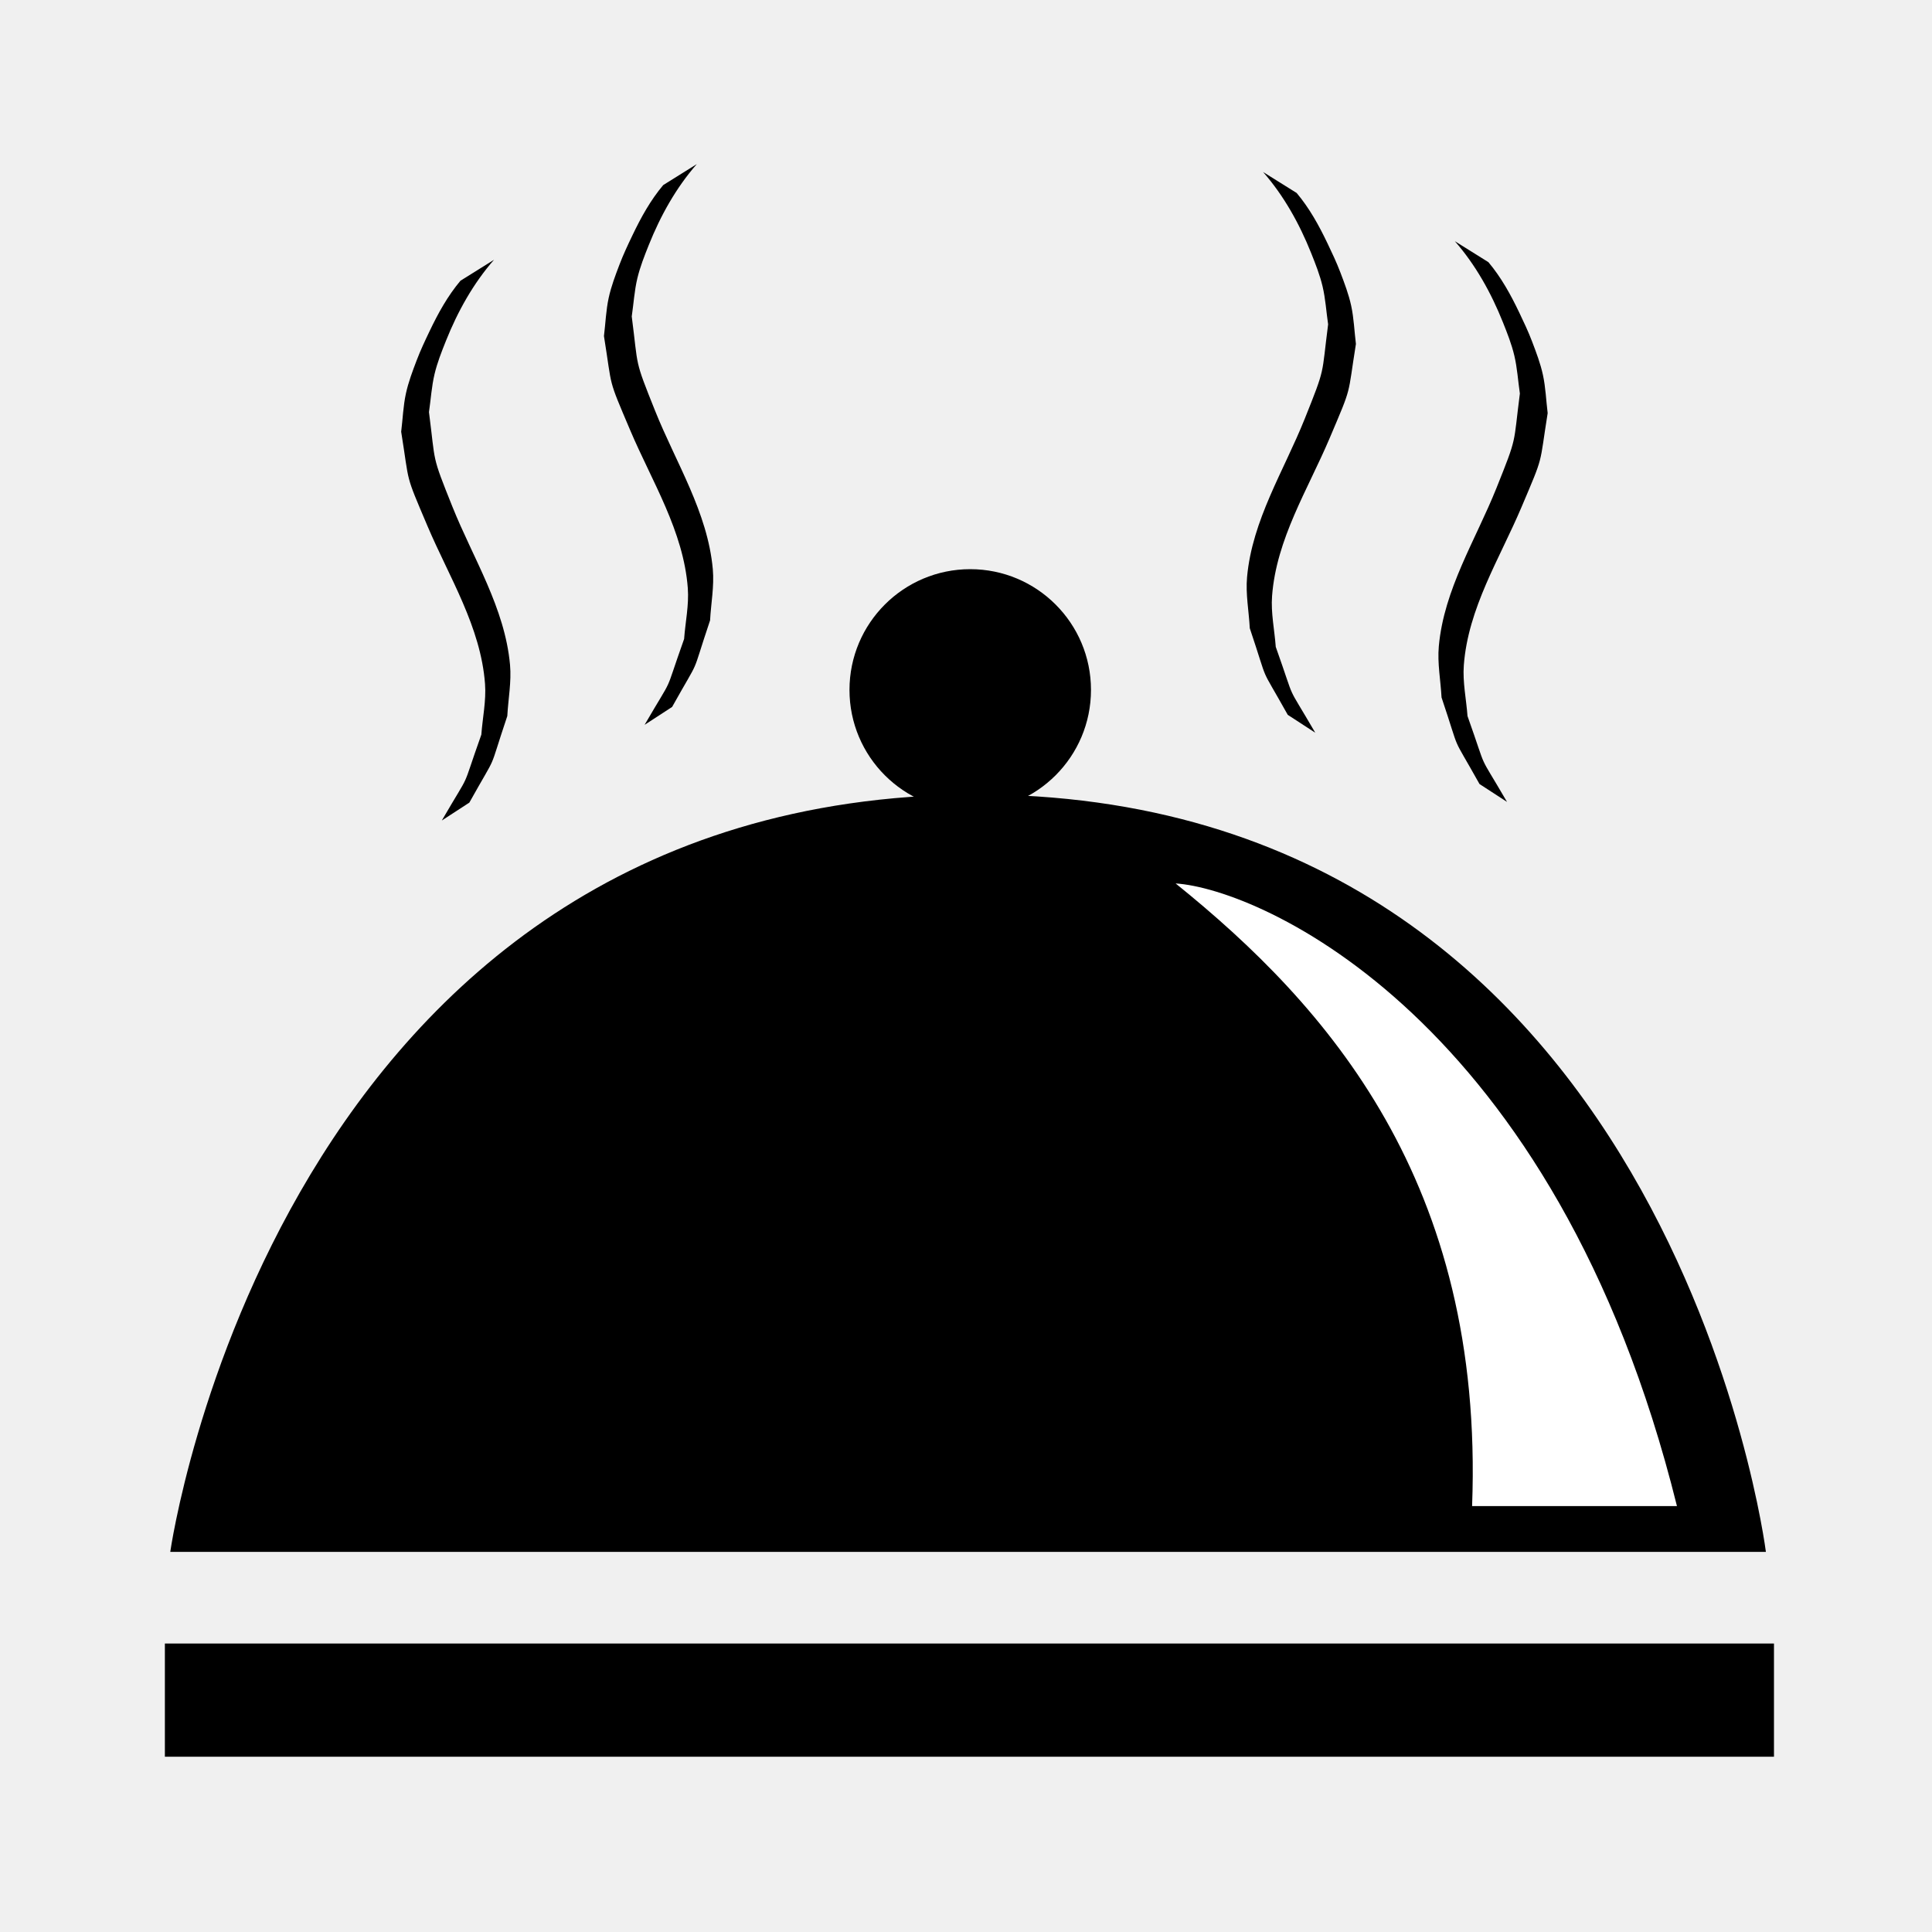
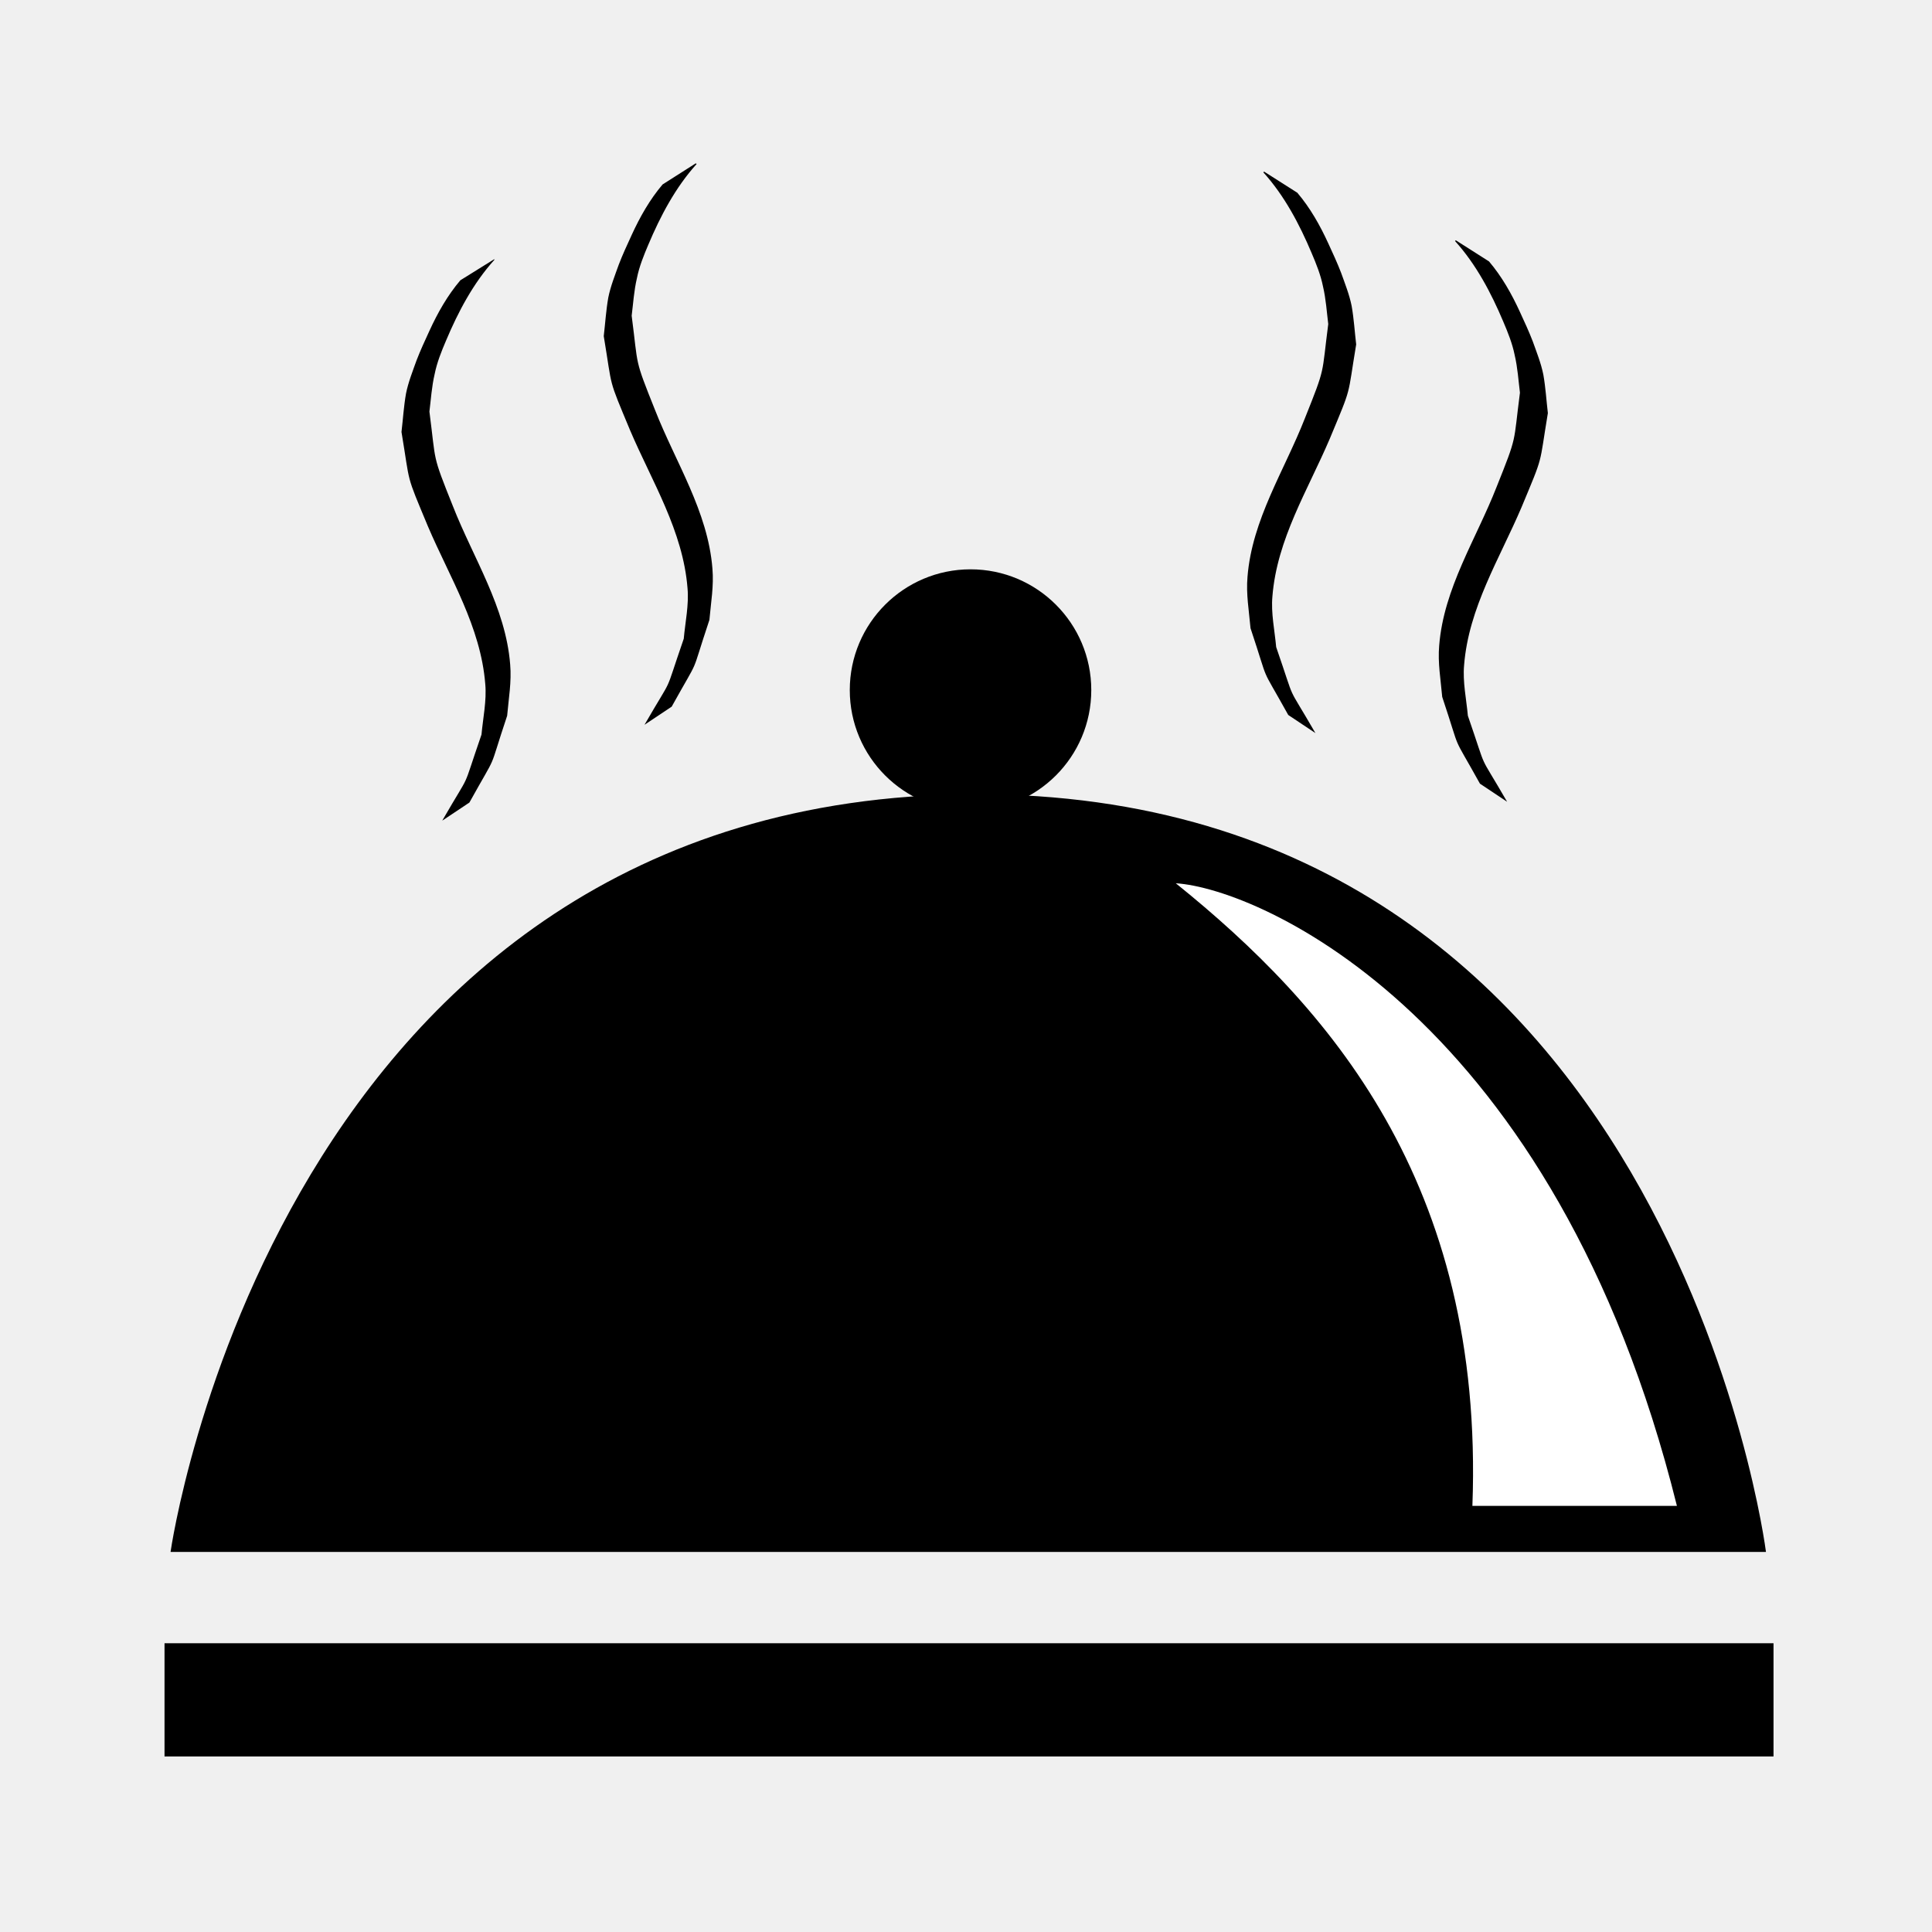
- <svg xmlns="http://www.w3.org/2000/svg" width="256" height="256" viewBox="0 0 256 256" id="svg2" version="1.1">
-   <defs id="defs4" />
-   <g id="layer1" transform="translate(0,-796.3622)">
-     <path style="fill:none;fill-rule:evenodd;stroke:#000000;stroke-width:15;stroke-linecap:butt;stroke-linejoin:miter;stroke-miterlimit:4;stroke-dasharray:none;stroke-opacity:1" d="m 21.847,1021.637 213.214,0" id="path4163" />
-     <path style="fill:#000000;fill-opacity:1;fill-rule:evenodd;stroke:none;stroke-width:1px;stroke-linecap:butt;stroke-linejoin:miter;stroke-opacity:1" d="m 22.561,1001.995 211.429,0 c 0,0 -12.668,-100.737 -105,-100.357 C 36.658,902.017 22.561,1001.995 22.561,1001.995 Z" id="path4165" />
-     <path style="fill:#ffffff;fill-opacity:1;fill-rule:evenodd;stroke:none;stroke-width:1px;stroke-linecap:butt;stroke-linejoin:miter;stroke-opacity:1" d="m 195.061,995.923 27.143,0 c -16.076,-64.817 -55.31,-81.787 -66.429,-82.5 20.099,16.195 40.898,39.565 39.286,82.5 z" id="path4167" />
-     <circle style="opacity:1;fill:#000000;fill-opacity:1;stroke:none;stroke-width:15;stroke-linecap:round;stroke-linejoin:miter;stroke-miterlimit:4;stroke-dasharray:none;stroke-opacity:1" id="path4169" cx="128.561" cy="887.78" r="16" />
-     <path style="opacity:1;fill:#000000;fill-opacity:1;stroke:none;stroke-width:15;stroke-linecap:round;stroke-linejoin:miter;stroke-miterlimit:4;stroke-dasharray:none;stroke-opacity:1" id="path4179" d="m 65.462,830.782 c -2.755,3.14 -4.822,6.868 -6.37,10.738 -0.577,1.441 -1.151,2.894 -1.511,4.404 -0.394,1.653 -0.493,3.363 -0.74,5.044 0.898,6.944 0.298,5.518 3.099,12.517 2.75,6.87 6.962,13.418 7.642,20.976 0.203,2.253 -0.241,4.518 -0.362,6.777 -2.72,8.107 -1.016,4.295 -5.03,11.474 0,0 -3.647,2.371 -3.647,2.371 l 0,0 c 4.149,-7.126 2.38,-3.344 5.237,-11.378 0.163,-2.241 0.656,-4.483 0.489,-6.724 -0.563,-7.563 -4.745,-14.128 -7.626,-20.917 -3.048,-7.181 -2.336,-5.345 -3.485,-12.495 0.21,-1.69 0.267,-3.406 0.629,-5.071 0.328,-1.51 0.882,-2.964 1.431,-4.408 0.501,-1.319 1.106,-2.597 1.715,-3.87 1.128,-2.359 2.39,-4.652 4.08,-6.659 0,0 4.45,-2.779 4.45,-2.779 z" />
-     <path style="opacity:1;fill:#000000;fill-opacity:1;stroke:none;stroke-width:15;stroke-linecap:round;stroke-linejoin:miter;stroke-miterlimit:4;stroke-dasharray:none;stroke-opacity:1" id="path4179-6" d="m 167.362,819.151 c 2.755,3.14 4.822,6.868 6.37,10.738 0.577,1.441 1.151,2.894 1.511,4.404 0.394,1.653 0.493,3.363 0.74,5.044 -0.898,6.944 -0.298,5.518 -3.099,12.517 -2.75,6.87 -6.962,13.418 -7.642,20.976 -0.203,2.253 0.241,4.518 0.362,6.777 2.72,8.107 1.016,4.295 5.03,11.474 0,0 3.647,2.371 3.647,2.371 l 0,0 c -4.149,-7.126 -2.38,-3.344 -5.237,-11.378 -0.163,-2.241 -0.656,-4.483 -0.489,-6.724 0.563,-7.563 4.745,-14.128 7.626,-20.917 3.048,-7.181 2.336,-5.345 3.485,-12.495 -0.21,-1.69 -0.267,-3.406 -0.629,-5.071 -0.328,-1.51 -0.882,-2.964 -1.431,-4.408 -0.501,-1.319 -1.106,-2.597 -1.715,-3.87 -1.128,-2.359 -2.39,-4.652 -4.08,-6.659 0,0 -4.45,-2.779 -4.45,-2.779 z" />
-     <path style="opacity:1;fill:#000000;fill-opacity:1;stroke:none;stroke-width:15;stroke-linecap:round;stroke-linejoin:miter;stroke-miterlimit:4;stroke-dasharray:none;stroke-opacity:1" id="path4179-0" d="m 92.331,818.105 c -2.755,3.14 -4.822,6.868 -6.37,10.738 -0.577,1.441 -1.151,2.894 -1.511,4.404 -0.394,1.653 -0.493,3.363 -0.74,5.044 0.898,6.944 0.298,5.518 3.099,12.517 2.75,6.87 6.962,13.418 7.642,20.976 0.203,2.253 -0.241,4.518 -0.362,6.777 -2.72,8.107 -1.016,4.295 -5.03,11.474 0,0 -3.647,2.371 -3.647,2.371 l 0,0 c 4.149,-7.126 2.38,-3.344 5.237,-11.378 0.163,-2.241 0.656,-4.483 0.489,-6.724 -0.563,-7.563 -4.745,-14.128 -7.626,-20.917 -3.048,-7.181 -2.336,-5.345 -3.485,-12.495 0.21,-1.69 0.267,-3.406 0.629,-5.071 0.328,-1.51 0.882,-2.964 1.431,-4.408 0.501,-1.319 1.106,-2.597 1.715,-3.87 1.128,-2.359 2.39,-4.652 4.08,-6.659 0,0 4.45,-2.779 4.45,-2.779 z" />
-     <path style="opacity:1;fill:#000000;fill-opacity:1;stroke:none;stroke-width:15;stroke-linecap:round;stroke-linejoin:miter;stroke-miterlimit:4;stroke-dasharray:none;stroke-opacity:1" id="path4179-67" d="m 192.77,828.319 c 2.755,3.14 4.822,6.868 6.37,10.738 0.577,1.441 1.151,2.894 1.511,4.404 0.394,1.653 0.493,3.363 0.74,5.044 -0.898,6.944 -0.298,5.518 -3.099,12.517 -2.75,6.87 -6.962,13.418 -7.642,20.976 -0.203,2.253 0.241,4.518 0.362,6.777 2.72,8.107 1.016,4.295 5.03,11.474 0,0 3.647,2.371 3.647,2.371 l 0,0 c -4.149,-7.126 -2.38,-3.344 -5.237,-11.378 -0.163,-2.241 -0.656,-4.483 -0.489,-6.724 0.563,-7.563 4.745,-14.128 7.626,-20.917 3.048,-7.181 2.336,-5.345 3.485,-12.495 -0.21,-1.69 -0.267,-3.406 -0.629,-5.071 -0.328,-1.51 -0.882,-2.964 -1.431,-4.408 -0.501,-1.319 -1.106,-2.597 -1.715,-3.87 -1.128,-2.359 -2.39,-4.652 -4.08,-6.659 0,0 -4.45,-2.779 -4.45,-2.779 z" />
+ <svg xmlns="http://www.w3.org/2000/svg" width="256" height="256" viewBox="0 0 256 256" version="1.1">
+   <style>.s0{fill:#000;}</style>
+   <g transform="translate(0,-796.3622)">
+     <path d="m21.8 1021.6 213.2 0" style="fill:none;stroke-width:15;stroke:#000" />
+     <path d="m22.6 1002 211.4 0c0 0-12.7-100.7-105-100.4C36.7 902 22.6 1002 22.6 1002Z" fill="#000" />
+     <path d="m195.1 995.9 27.1 0c-16.1-64.8-55.3-81.8-66.4-82.5 20.1 16.2 40.9 39.6 39.3 82.5z" fill="#fff" />
+     <circle cx="128.6" cy="887.8" r="16" fill="#000" />
+     <path d="m65.5 830.8c-2.8 3.1-4.8 6.9-6.4 10.7-0.6 1.4-1.2 2.9-1.5 4.4-0.4 1.7-0.5 3.4-0.7 5 0.9 6.9 0.3 5.5 3.1 12.5 2.7 6.9 7 13.4 7.6 21 0.2 2.3-0.2 4.5-0.4 6.8-2.7 8.1-1 4.3-5 11.5 0 0-3.6 2.4-3.6 2.4l0 0c4.1-7.1 2.4-3.3 5.2-11.4 0.2-2.2 0.7-4.5 0.5-6.7-0.6-7.6-4.7-14.1-7.6-20.9-3-7.2-2.3-5.3-3.5-12.5 0.2-1.7 0.3-3.4 0.6-5.1 0.3-1.5 0.9-3 1.4-4.4 0.5-1.3 1.1-2.6 1.7-3.9 1.1-2.4 2.4-4.7 4.1-6.7 0 0 4.5-2.8 4.5-2.8zM167.4 819.2c2.8 3.1 4.8 6.9 6.4 10.7 0.6 1.4 1.2 2.9 1.5 4.4 0.4 1.7 0.5 3.4 0.7 5-0.9 6.9-0.3 5.5-3.1 12.5-2.7 6.9-7 13.4-7.6 21-0.2 2.3 0.2 4.5 0.4 6.8 2.7 8.1 1 4.3 5 11.5 0 0 3.6 2.4 3.6 2.4l0 0c-4.1-7.1-2.4-3.3-5.2-11.4-0.2-2.2-0.7-4.5-0.5-6.7 0.6-7.6 4.7-14.1 7.6-20.9 3-7.2 2.3-5.3 3.5-12.5-0.2-1.7-0.3-3.4-0.6-5.1-0.3-1.5-0.9-3-1.4-4.4-0.5-1.3-1.1-2.6-1.7-3.9-1.1-2.4-2.4-4.7-4.1-6.7 0 0-4.4-2.8-4.4-2.8zM92.3 818.1c-2.8 3.1-4.8 6.9-6.4 10.7-0.6 1.4-1.2 2.9-1.5 4.4-0.4 1.7-0.5 3.4-0.7 5 0.9 6.9 0.3 5.5 3.1 12.5 2.7 6.9 7 13.4 7.6 21 0.2 2.3-0.2 4.5-0.4 6.8-2.7 8.1-1 4.3-5 11.5 0 0-3.6 2.4-3.6 2.4l0 0c4.1-7.1 2.4-3.3 5.2-11.4 0.2-2.2 0.7-4.5 0.5-6.7-0.6-7.6-4.7-14.1-7.6-20.9-3-7.2-2.3-5.3-3.5-12.5 0.2-1.7 0.3-3.4 0.6-5.1 0.3-1.5 0.9-3 1.4-4.4 0.5-1.3 1.1-2.6 1.7-3.9 1.1-2.4 2.4-4.7 4.1-6.7 0 0 4.4-2.8 4.4-2.8zM192.8 828.3c2.8 3.1 4.8 6.9 6.4 10.7 0.6 1.4 1.2 2.9 1.5 4.4 0.4 1.7 0.5 3.4 0.7 5-0.9 6.9-0.3 5.5-3.1 12.5-2.7 6.9-7 13.4-7.6 21-0.2 2.3 0.2 4.5 0.4 6.8 2.7 8.1 1 4.3 5 11.5 0 0 3.6 2.4 3.6 2.4l0 0c-4.1-7.1-2.4-3.3-5.2-11.4-0.2-2.2-0.7-4.5-0.5-6.7 0.6-7.6 4.7-14.1 7.6-20.9 3-7.2 2.3-5.3 3.5-12.5-0.2-1.7-0.3-3.4-0.6-5.1-0.3-1.5-0.9-3-1.4-4.4-0.5-1.3-1.1-2.6-1.7-3.9-1.1-2.4-2.4-4.7-4.1-6.7 0 0-4.4-2.8-4.4-2.8z" fill="#000" />
  </g>
</svg>
